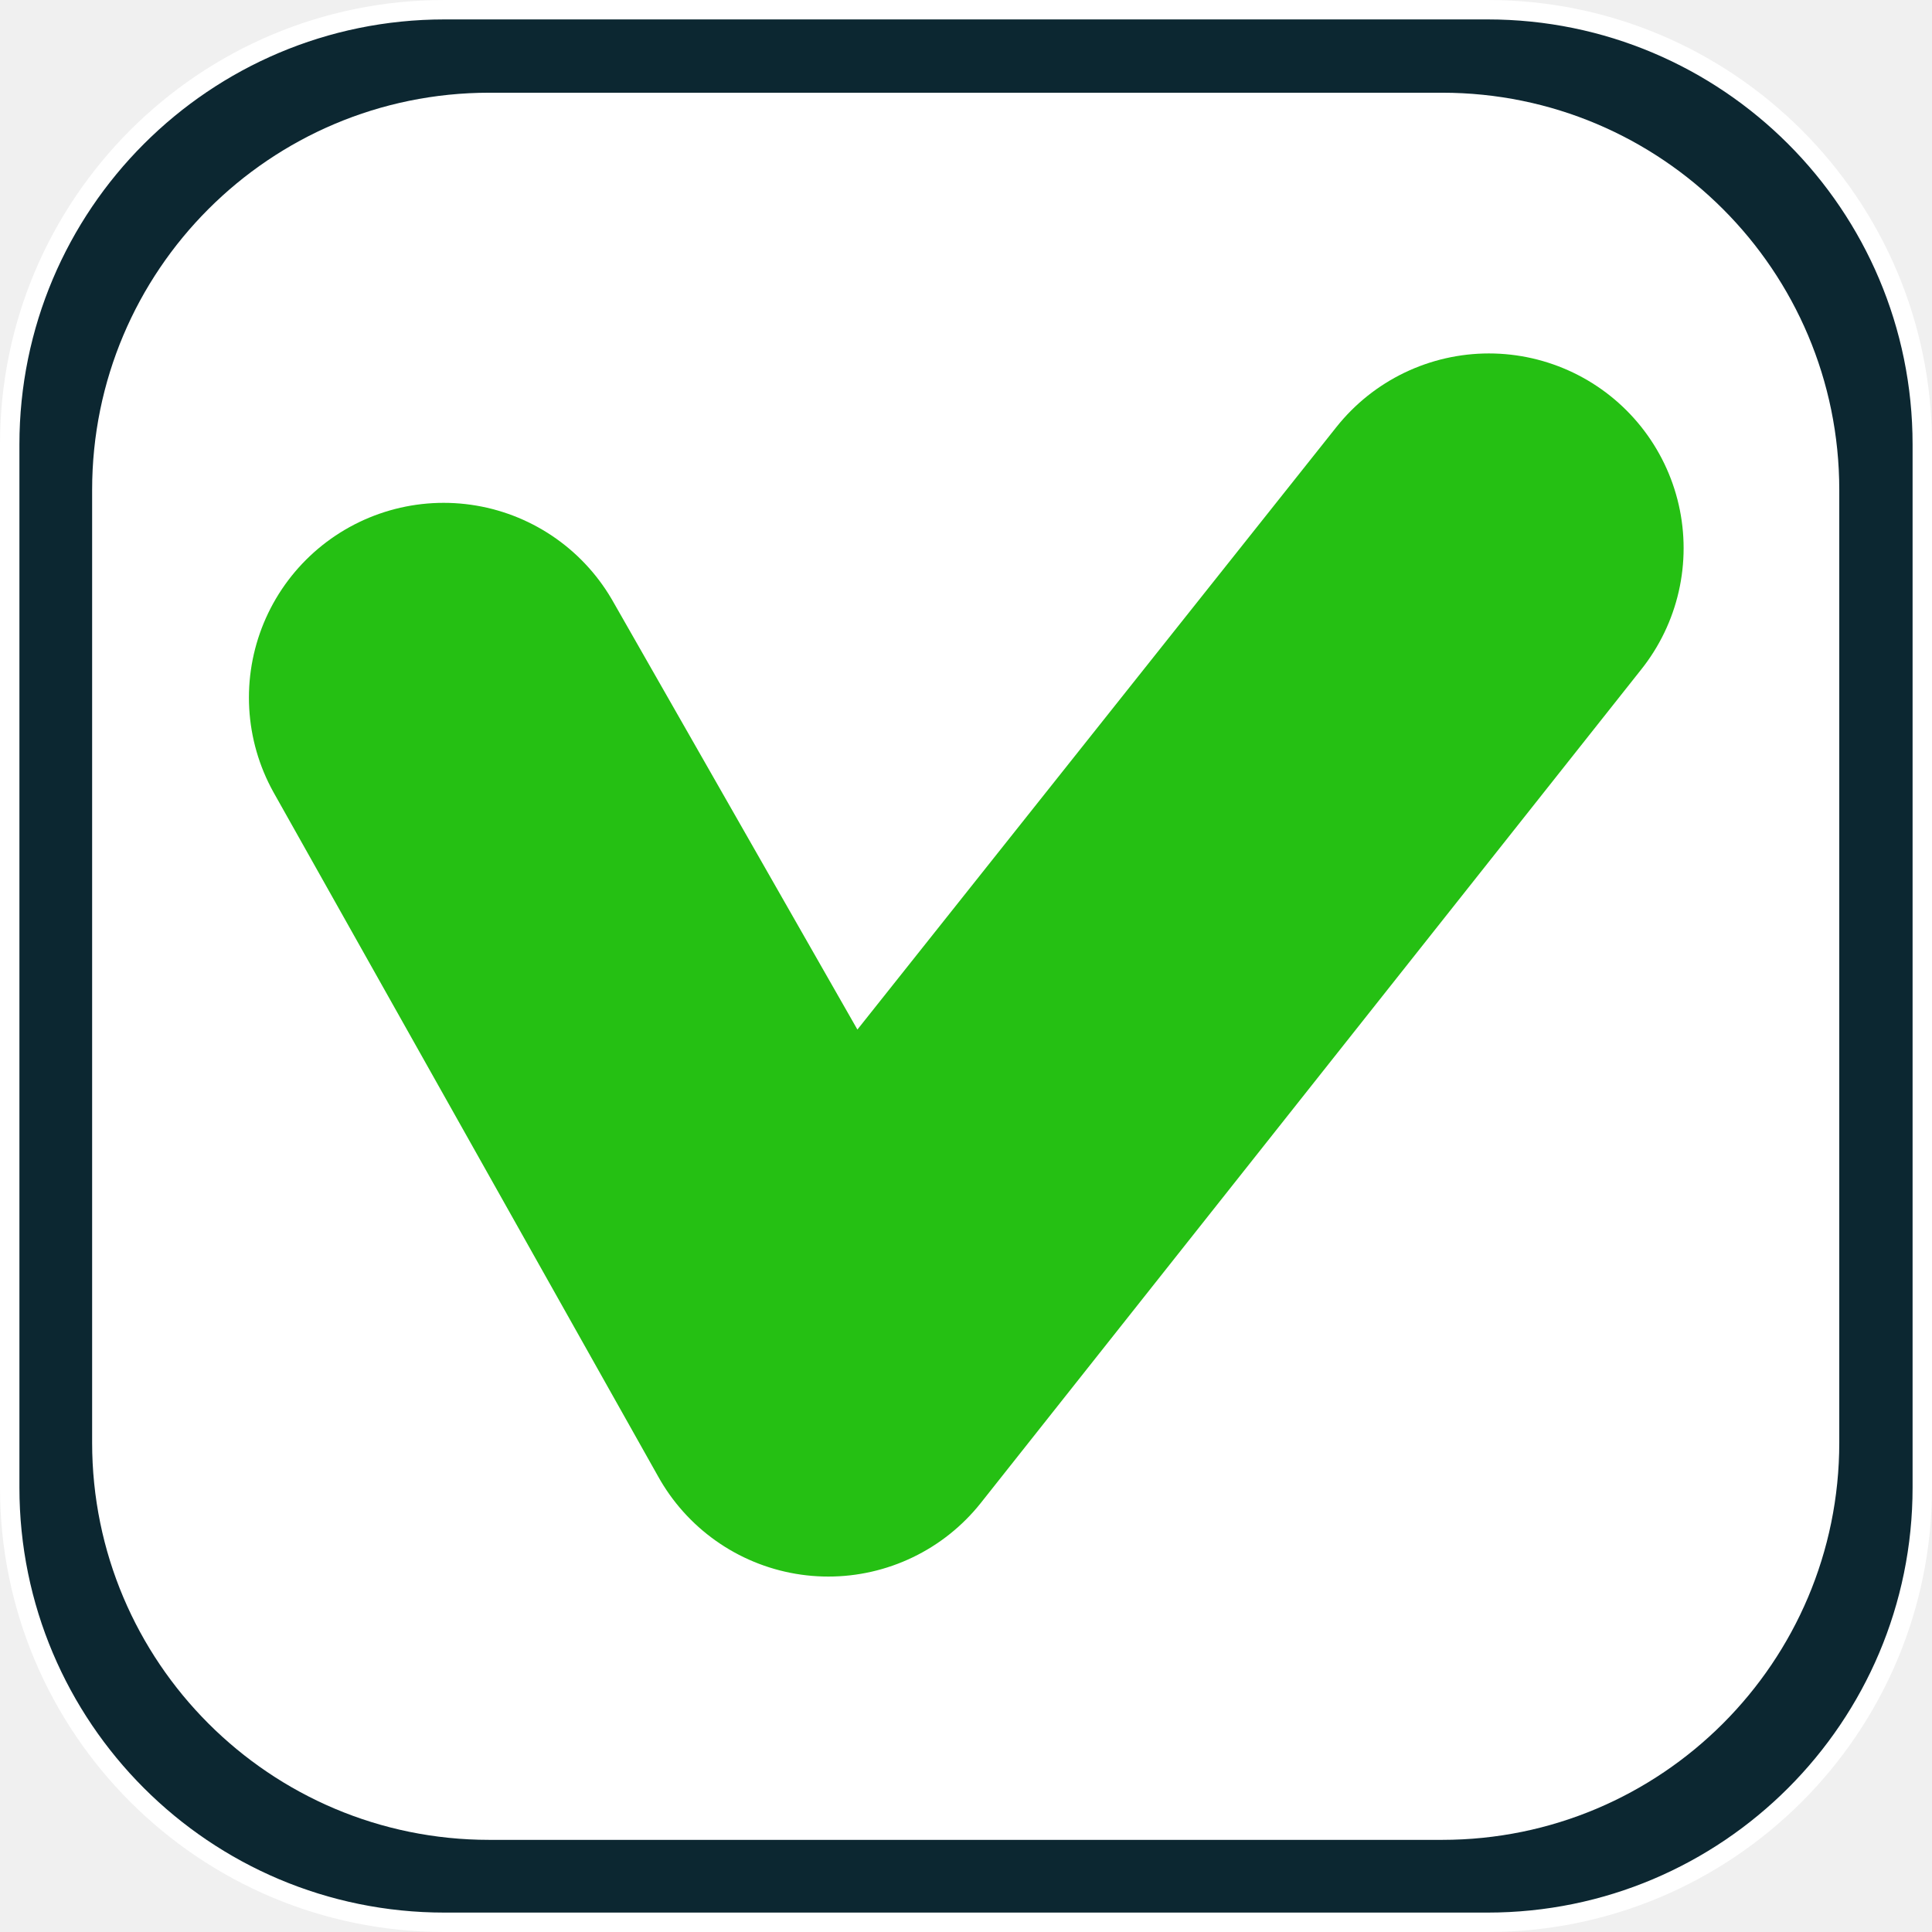
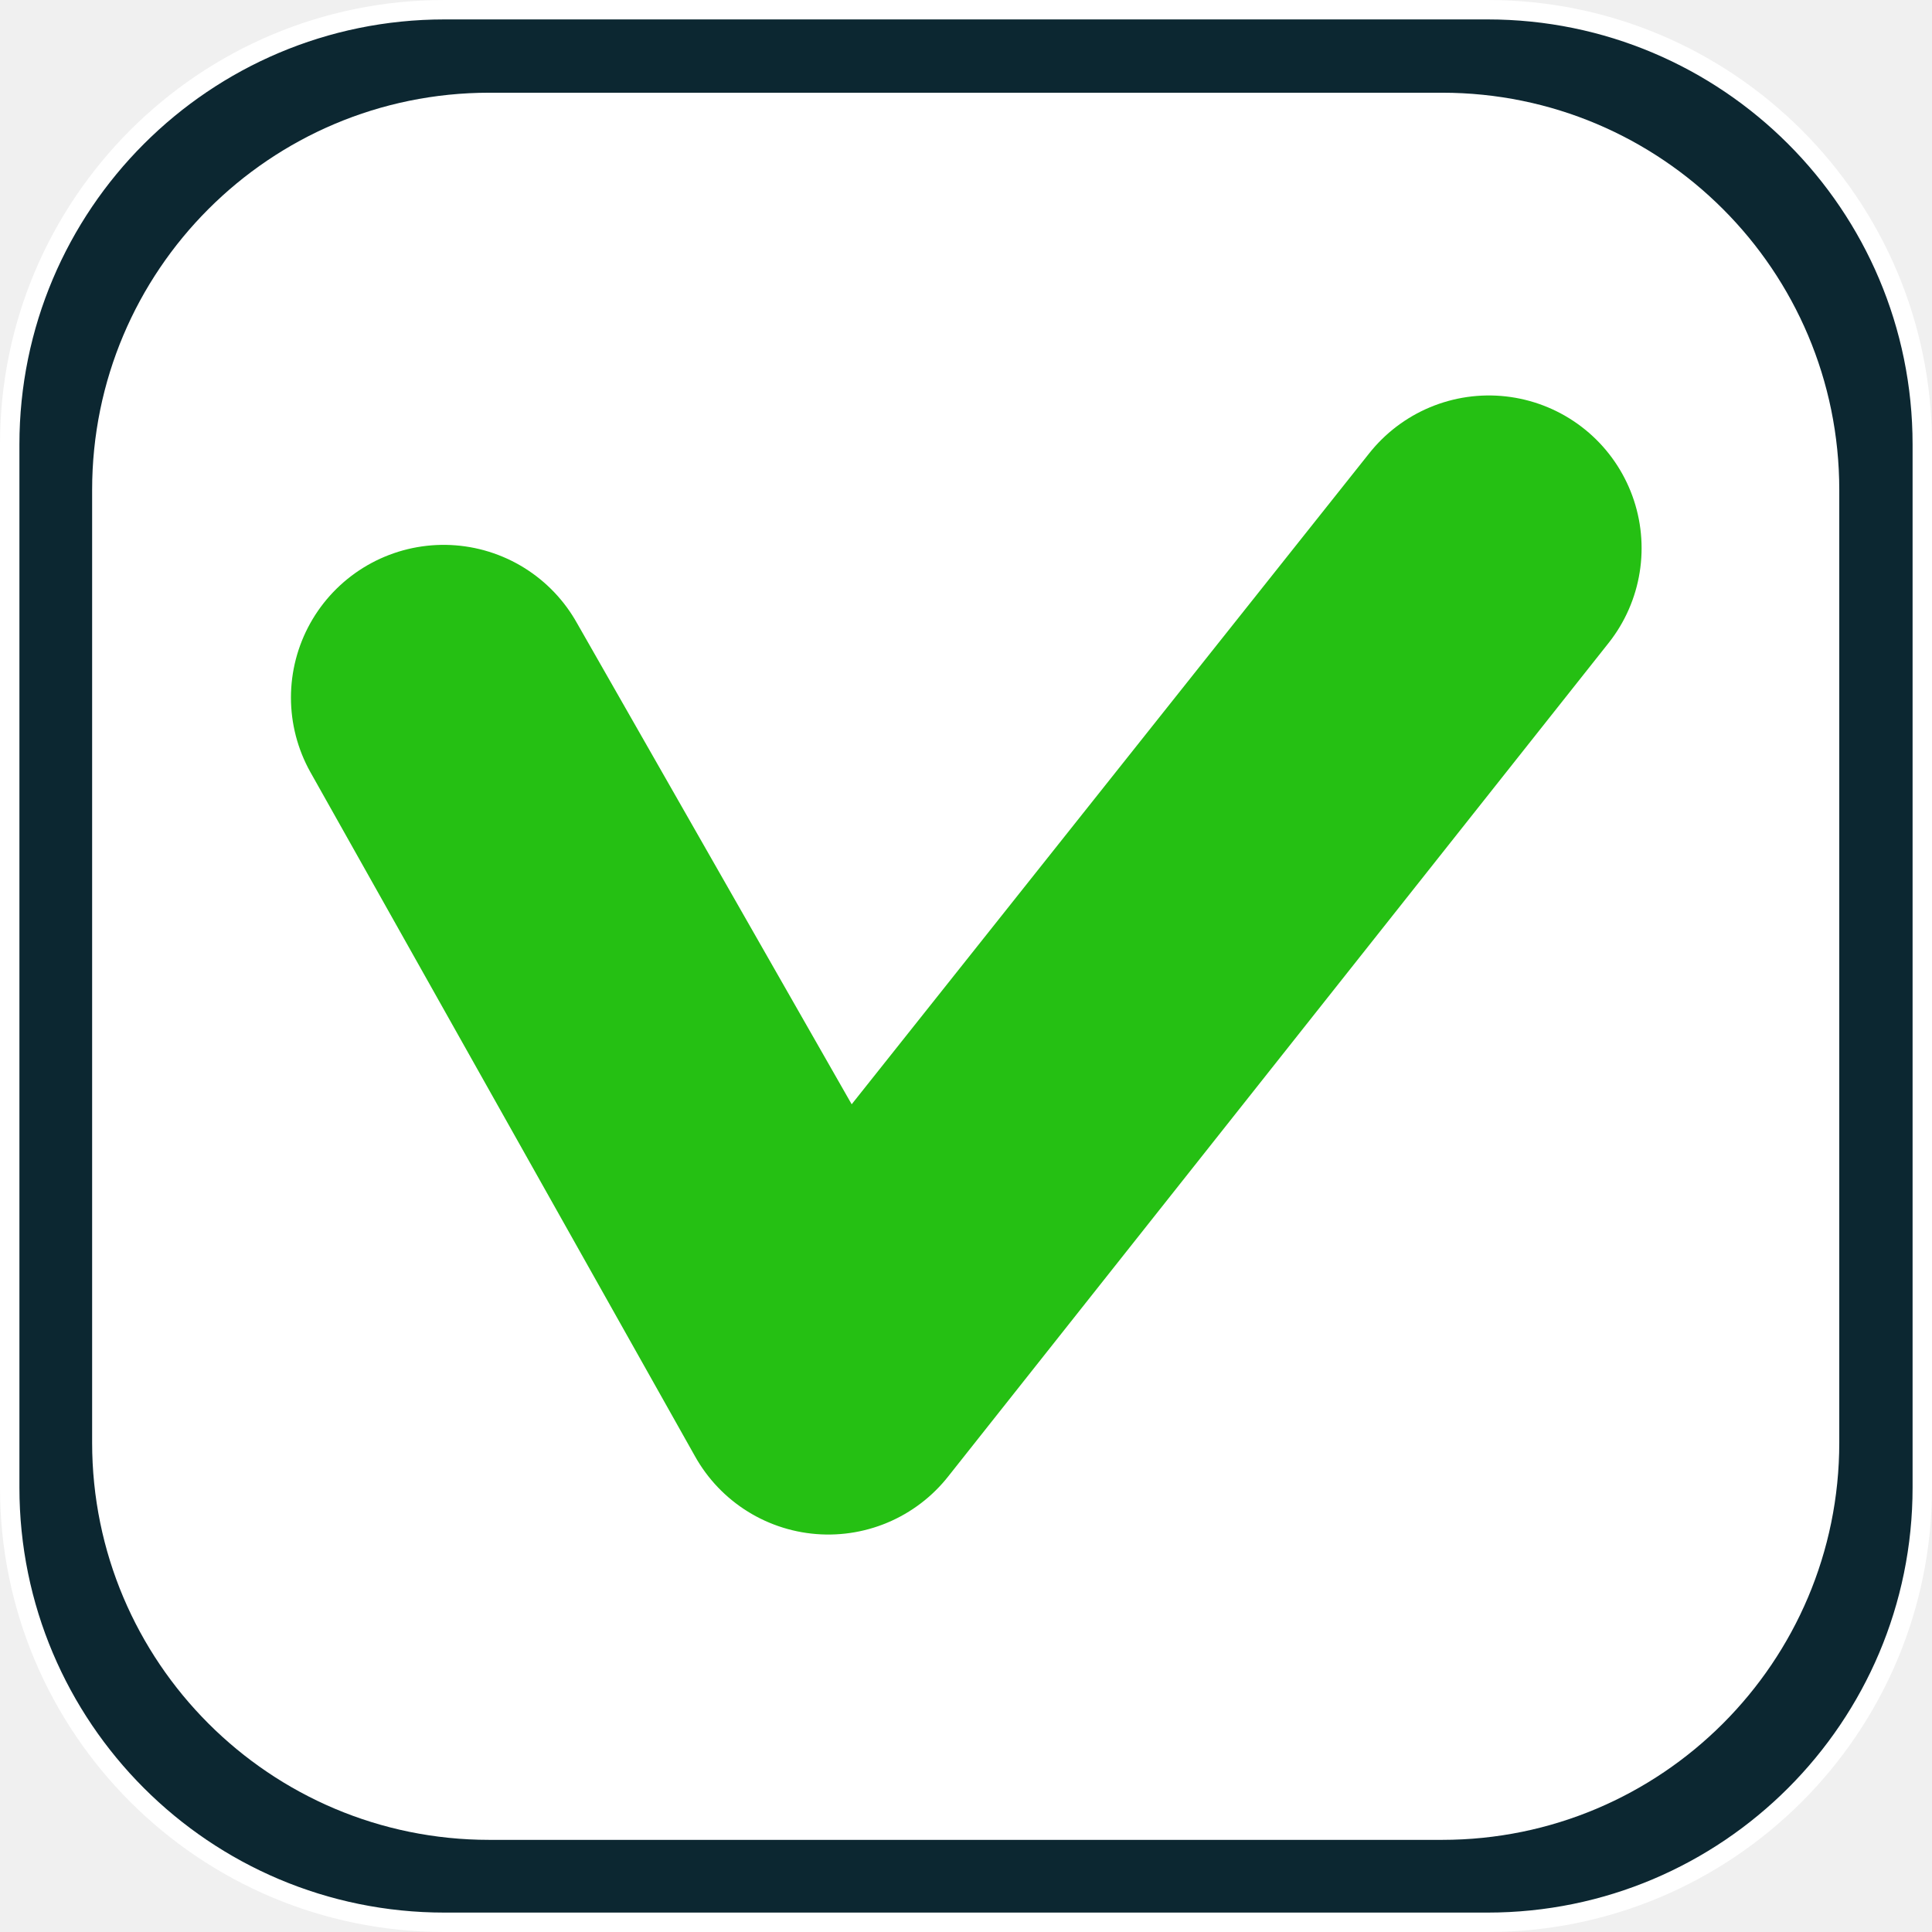
<svg xmlns="http://www.w3.org/2000/svg" width="200mm" height="200mm" viewBox="0 0 200 200" version="1.1" id="svg5" xml:space="preserve">
  <defs id="defs2">
    <linearGradient id="swatch1">
      <stop style="stop-color:#000000;stop-opacity:1;" offset="0" id="stop1" />
    </linearGradient>
  </defs>
  <g id="layer1" transform="translate(-24.49591,-32.70782)">
    <rect style="fill:#0c2731;fill-opacity:1;stroke:#ffffff;stroke-width:2.01;stroke-miterlimit:4;stroke-dasharray:none;stroke-opacity:1" id="rect382" width="197.99" height="197.99" x="25.501" y="33.713" ry="45.007" />
    <rect style="fill:#ffffff;fill-opacity:1;stroke:none;stroke-width:1.836;stroke-miterlimit:4;stroke-dasharray:none;stroke-opacity:0.941" id="rect382-3" width="180.864" height="180.864" x="34.033" y="42.306" ry="41.114" />
-     <path style="fill:#25c013;stroke:#25c013;stroke-width:40.317;stroke-linecap:round;stroke-linejoin:round;stroke-dasharray:none;fill-opacity:1;stroke-opacity:1;fill-rule:evenodd" d="M 70.423,104.92 110.245,175.754 178.625,89.454 110.507,175.135 Z" id="path1" />
+     <path style="fill:#25c013;stroke:#25c013;stroke-width:31.617;stroke-linecap:round;stroke-linejoin:round;stroke-dasharray:none;fill-opacity:1;stroke-opacity:1;fill-rule:evenodd" d="M 70.423,104.92 110.245,175.754 178.625,89.454 110.507,175.135 Z" id="path1" />
  </g>
</svg>
